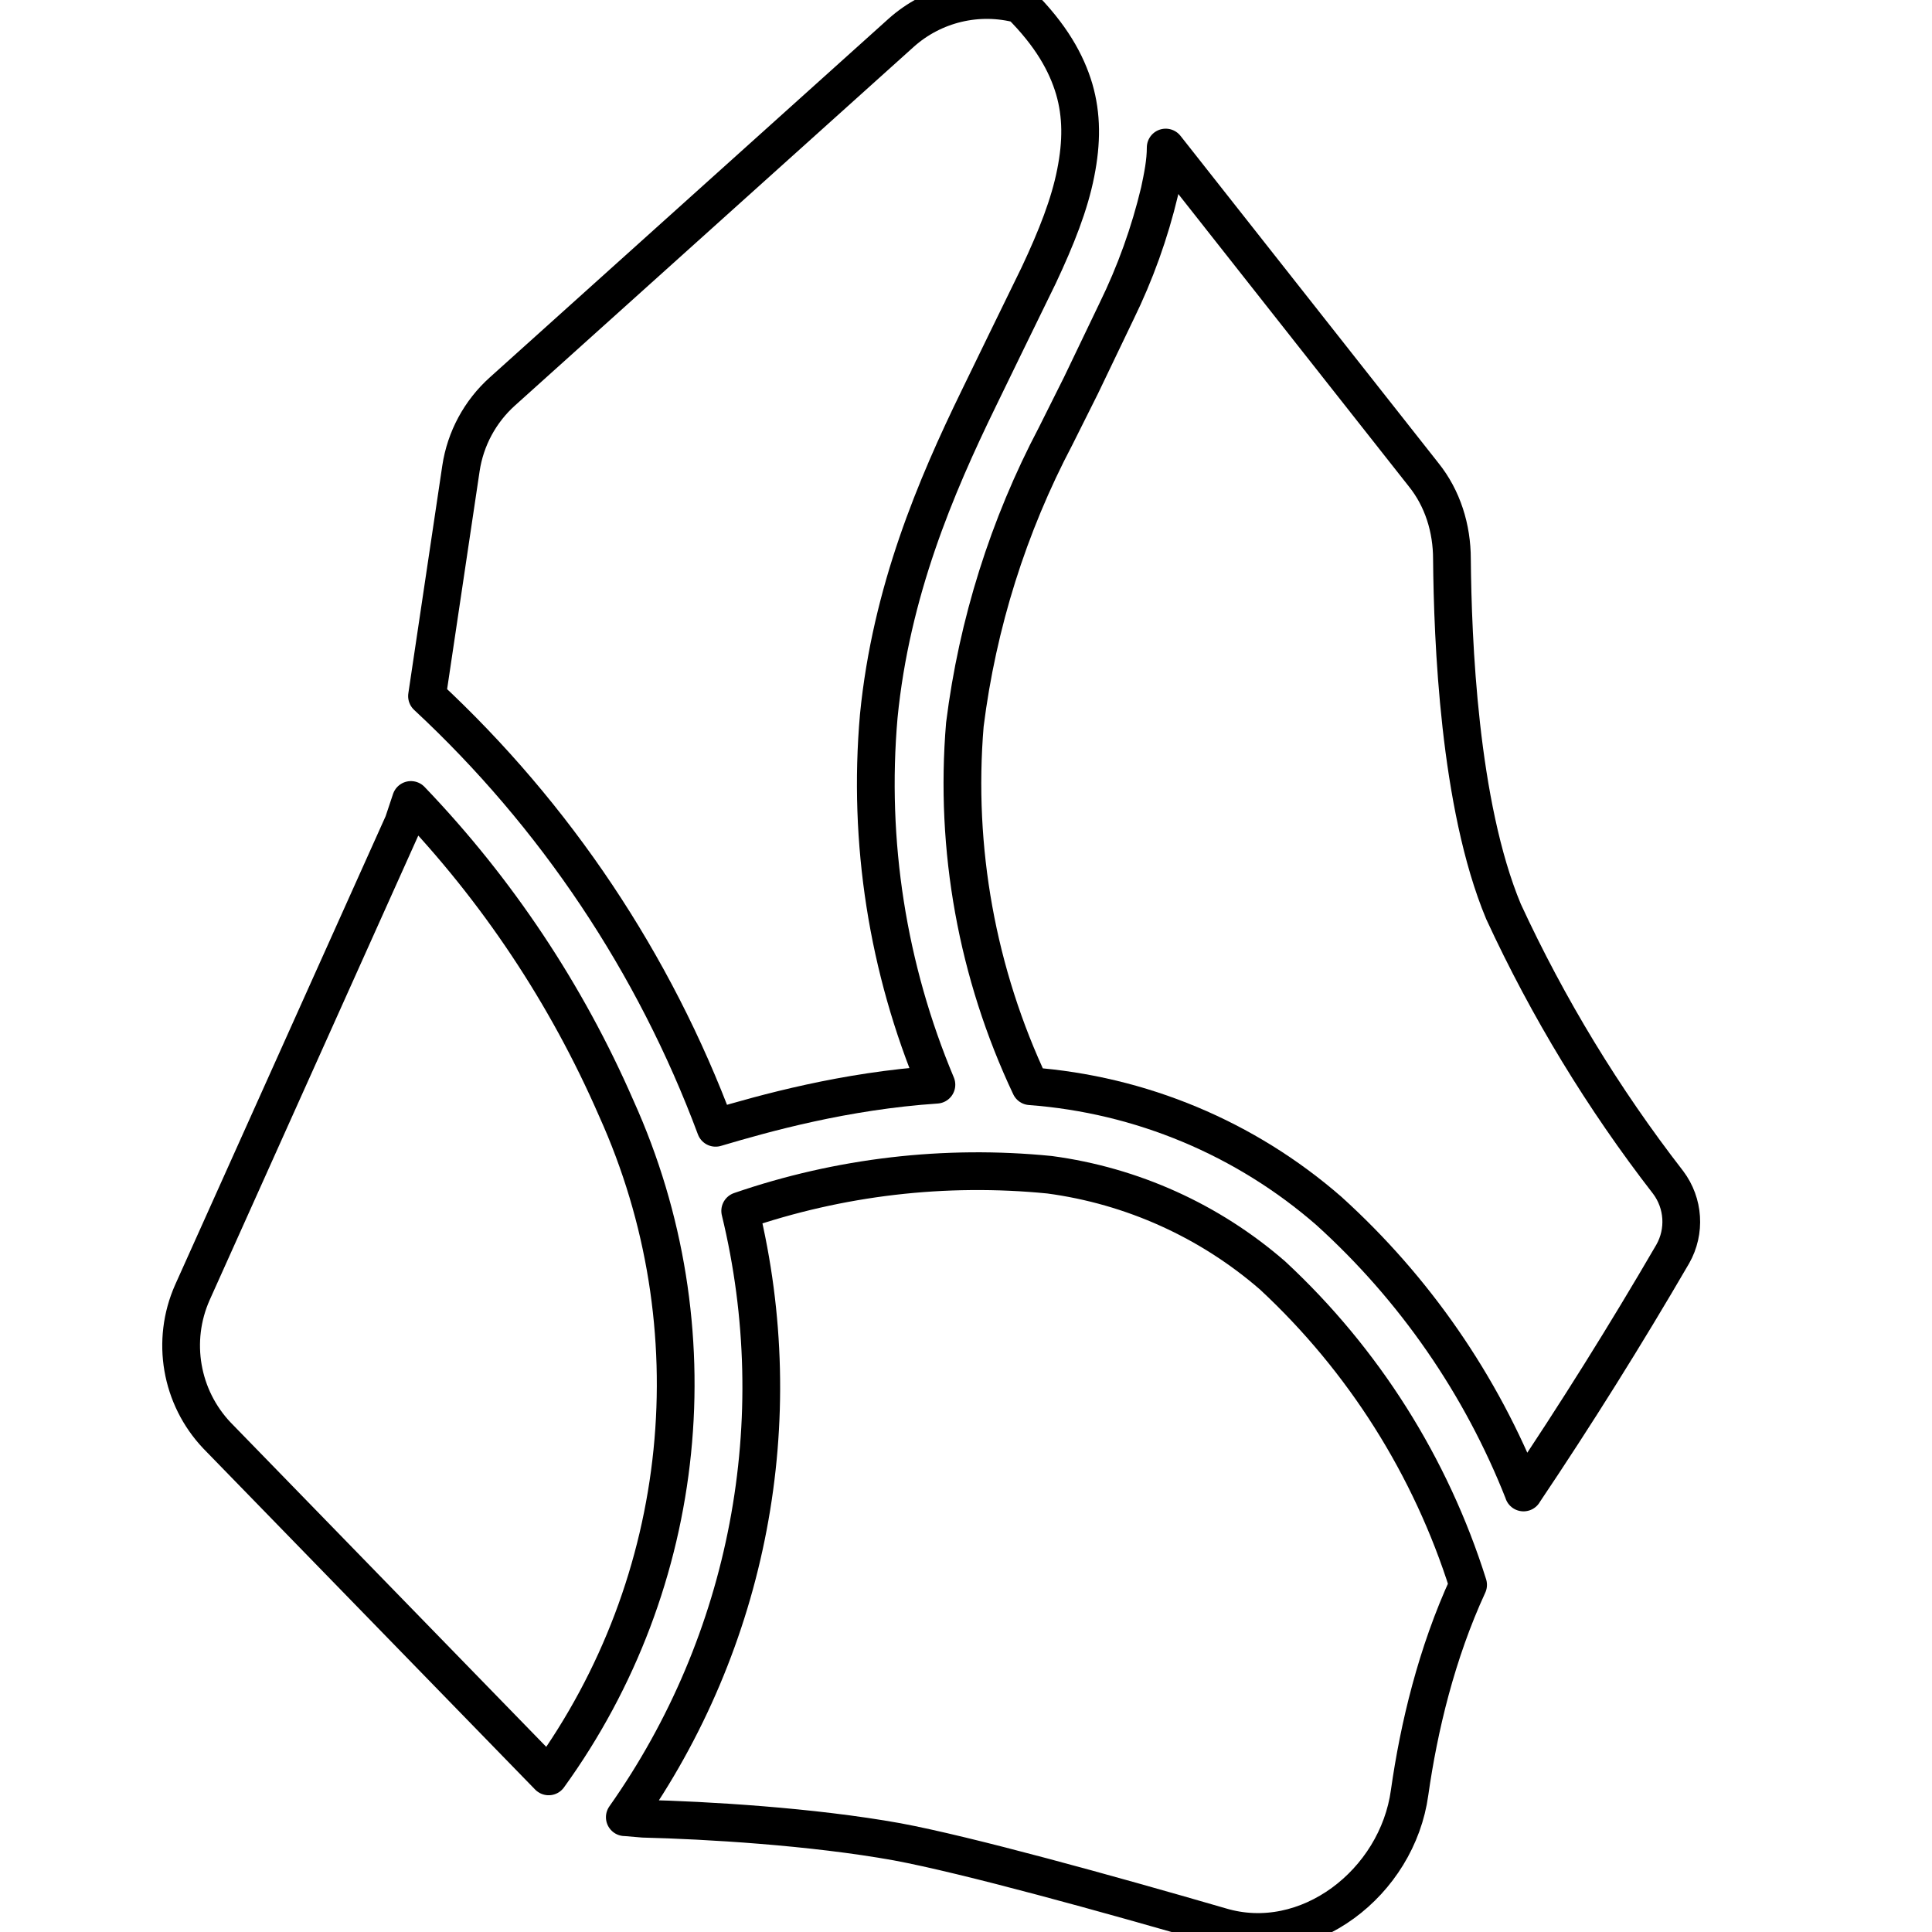
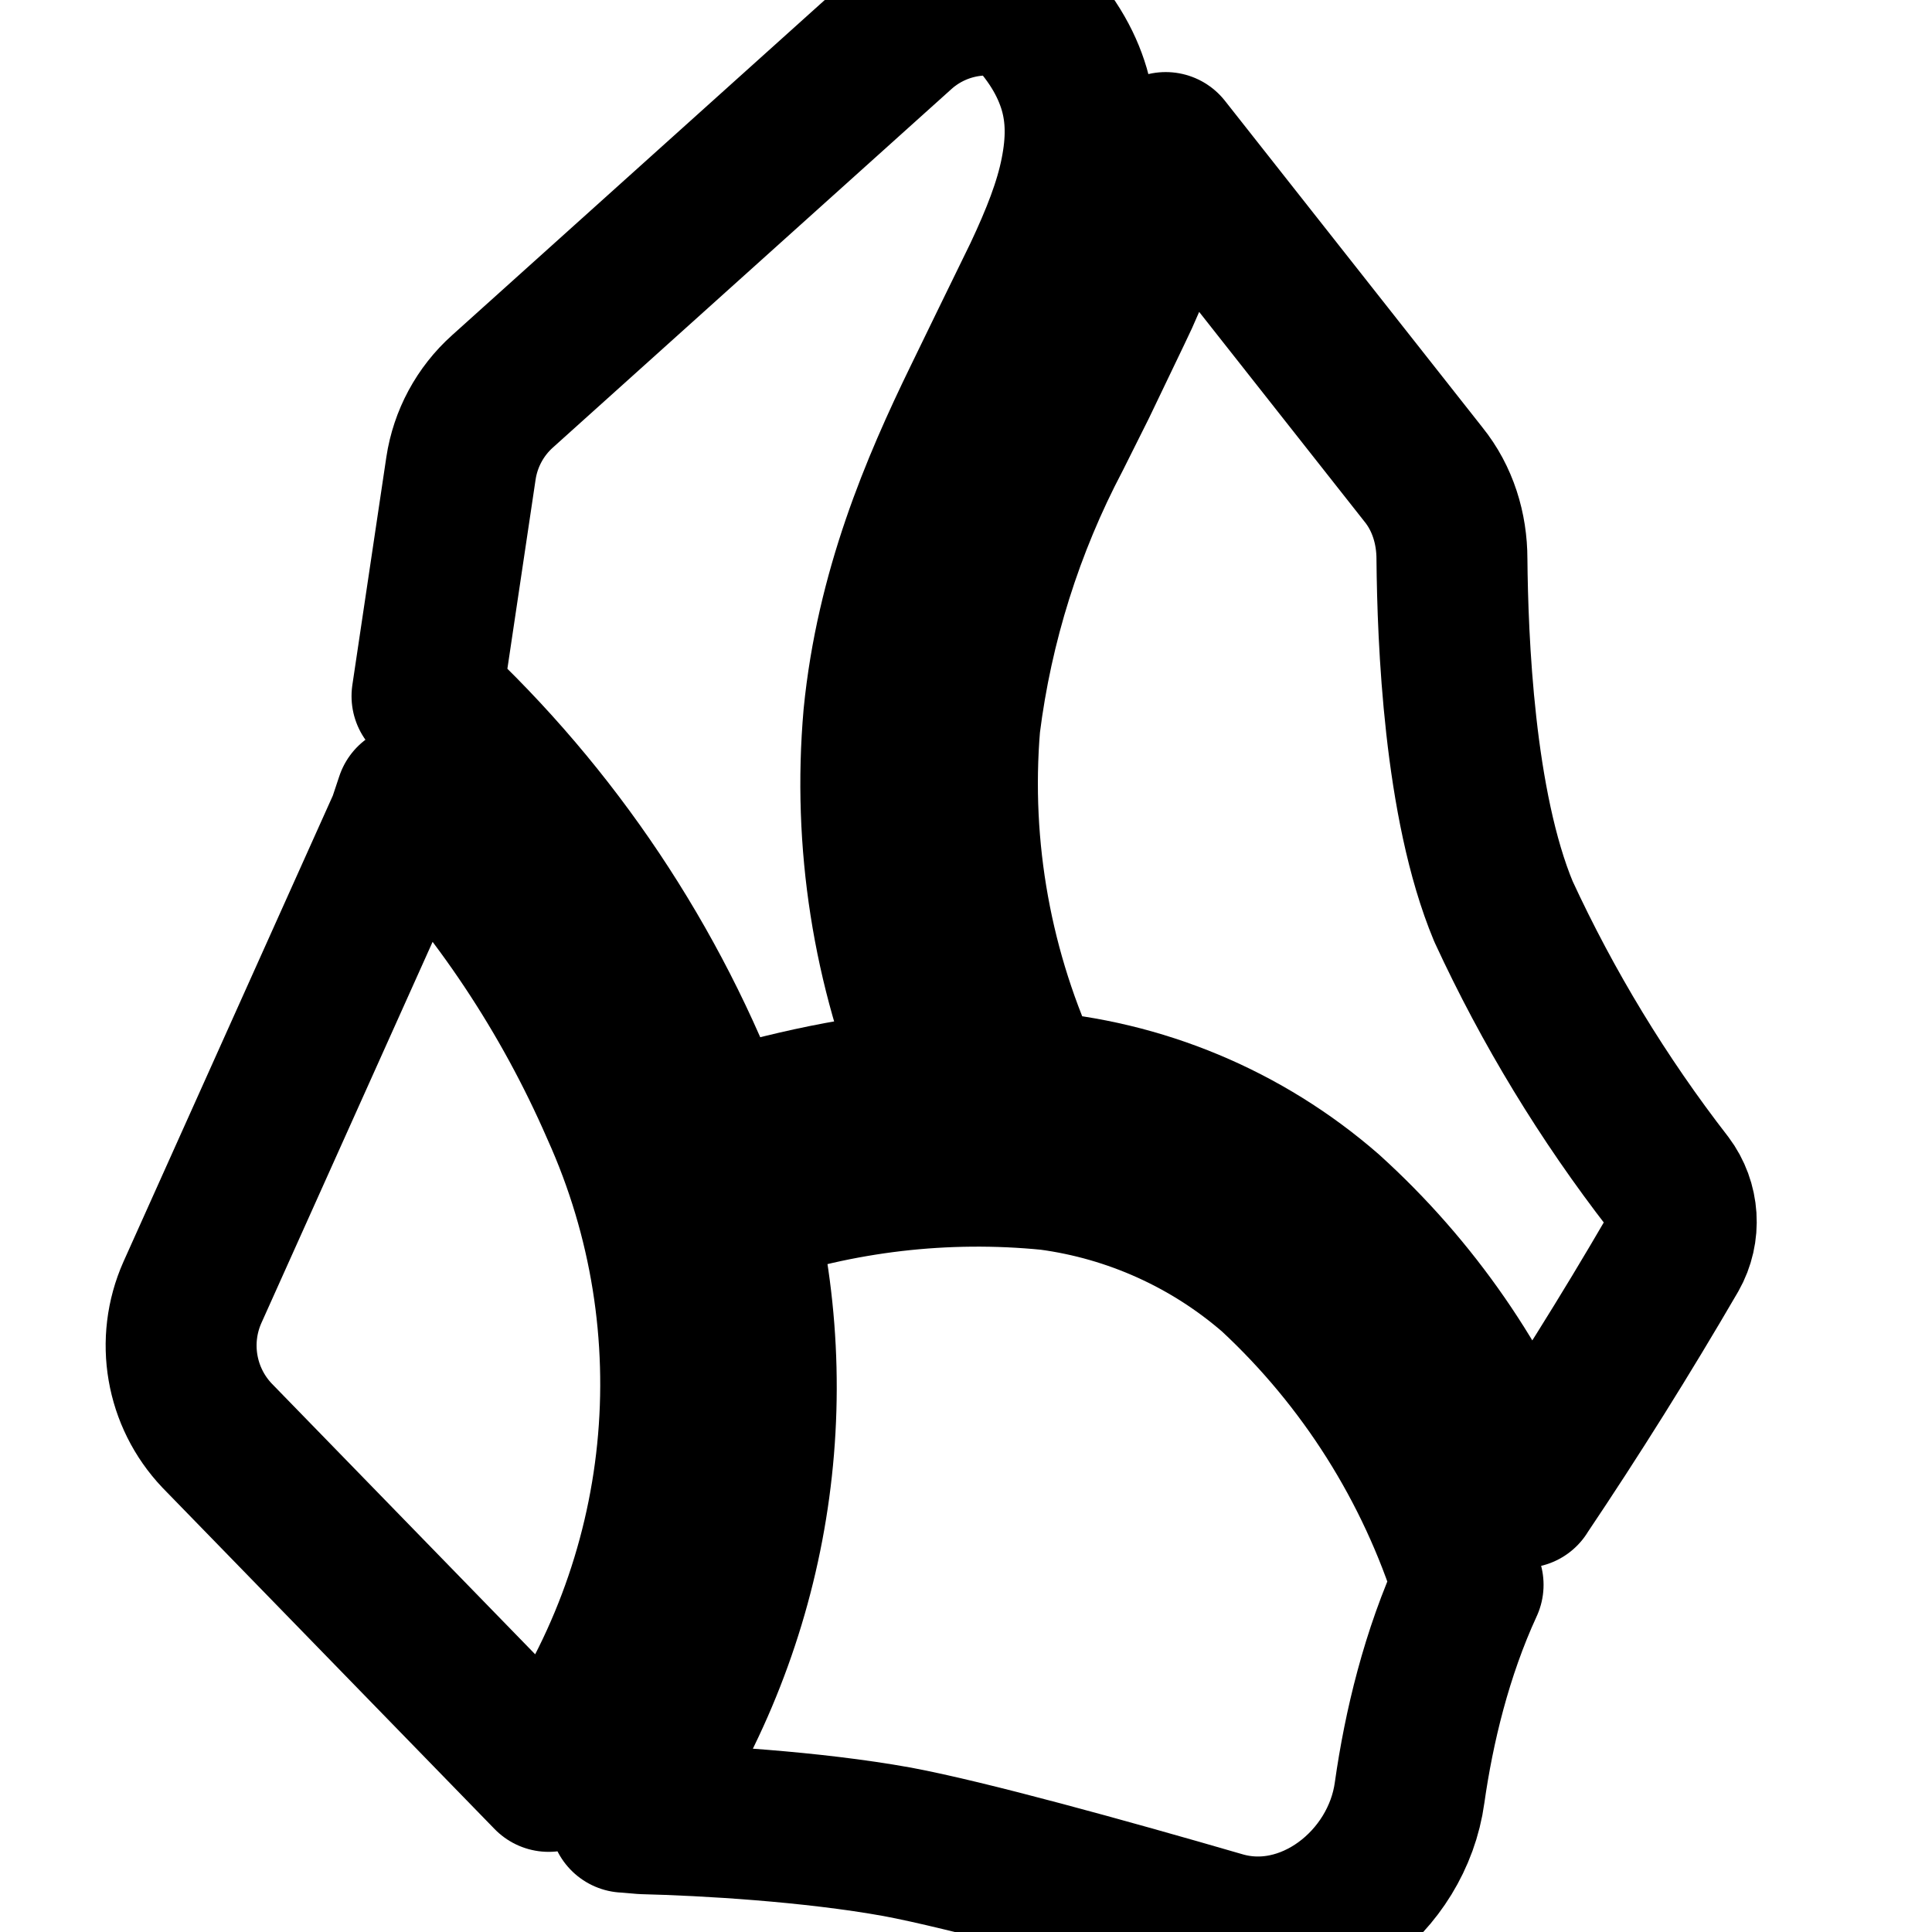
<svg xmlns="http://www.w3.org/2000/svg" viewBox="0 0 256 256" fill="none" aria-label="Obsidian">
-   <g stroke="currentColor" stroke-width="5" stroke-linecap="round" stroke-linejoin="round">
+   <g stroke="currentColor" stroke-width="20" stroke-linecap="round" stroke-linejoin="round">
    <path d="M94.82 149.44c6.53-1.94 17.13-4.9 29.26-5.71a102.97 102.97 0 0 1-7.64-48.84c1.63-16.51 7.54-30.38 13.25-42.1l3.47-7.14 4.48-9.18c2.35-5 4.08-9.38 4.9-13.56.81-4.07.81-7.64-.2-11.11-1.03-3.47-3.07-7.14-7.15-11.21a17.02 17.02 0 0 0-15.8 3.77l-52.81 47.5a17.12 17.12 0 0 0-5.5 10.2l-4.5 30.18a149.26 149.26 0 0 1 38.24 57.2ZM54.45 106l-1.02 3.06-27.94 62.2a17.33 17.33 0 0 0 3.27 18.96l43.94 45.16a88.7 88.7 0 0 0 8.97-88.5A139.47 139.47 0 0 0 54.45 106Z" />
    <path d="m82.9 240.79 2.34.2c8.26.2 22.33 1.02 33.64 3.06 9.28 1.73 27.73 6.83 42.82 11.21 11.52 3.47 23.45-5.8 25.08-17.73 1.23-8.67 3.57-18.46 7.75-27.53a94.81 94.81 0 0 0-25.9-40.99 56.48 56.48 0 0 0-29.56-13.35 96.55 96.55 0 0 0-40.99 4.79 98.89 98.89 0 0 1-15.29 80.34h.1Z" />
    <path d="M201.87 197.76a574.87 574.87 0 0 0 19.78-31.6 8.67 8.67 0 0 0-.61-9.48 185.58 185.58 0 0 1-21.82-35.9c-5.91-14.16-6.73-36.08-6.83-46.69 0-4.07-1.22-8.05-3.77-11.21l-34.16-43.33c0 1.94-.4 3.87-.81 5.81a76.42 76.42 0 0 1-5.71 15.9l-4.7 9.8-3.36 6.72a111.95 111.95 0 0 0-12.03 38.23 93.9 93.9 0 0 0 8.67 47.92 67.9 67.9 0 0 1 39.56 16.52 99.4 99.4 0 0 1 25.8 37.31Z" />
  </g>
</svg>
